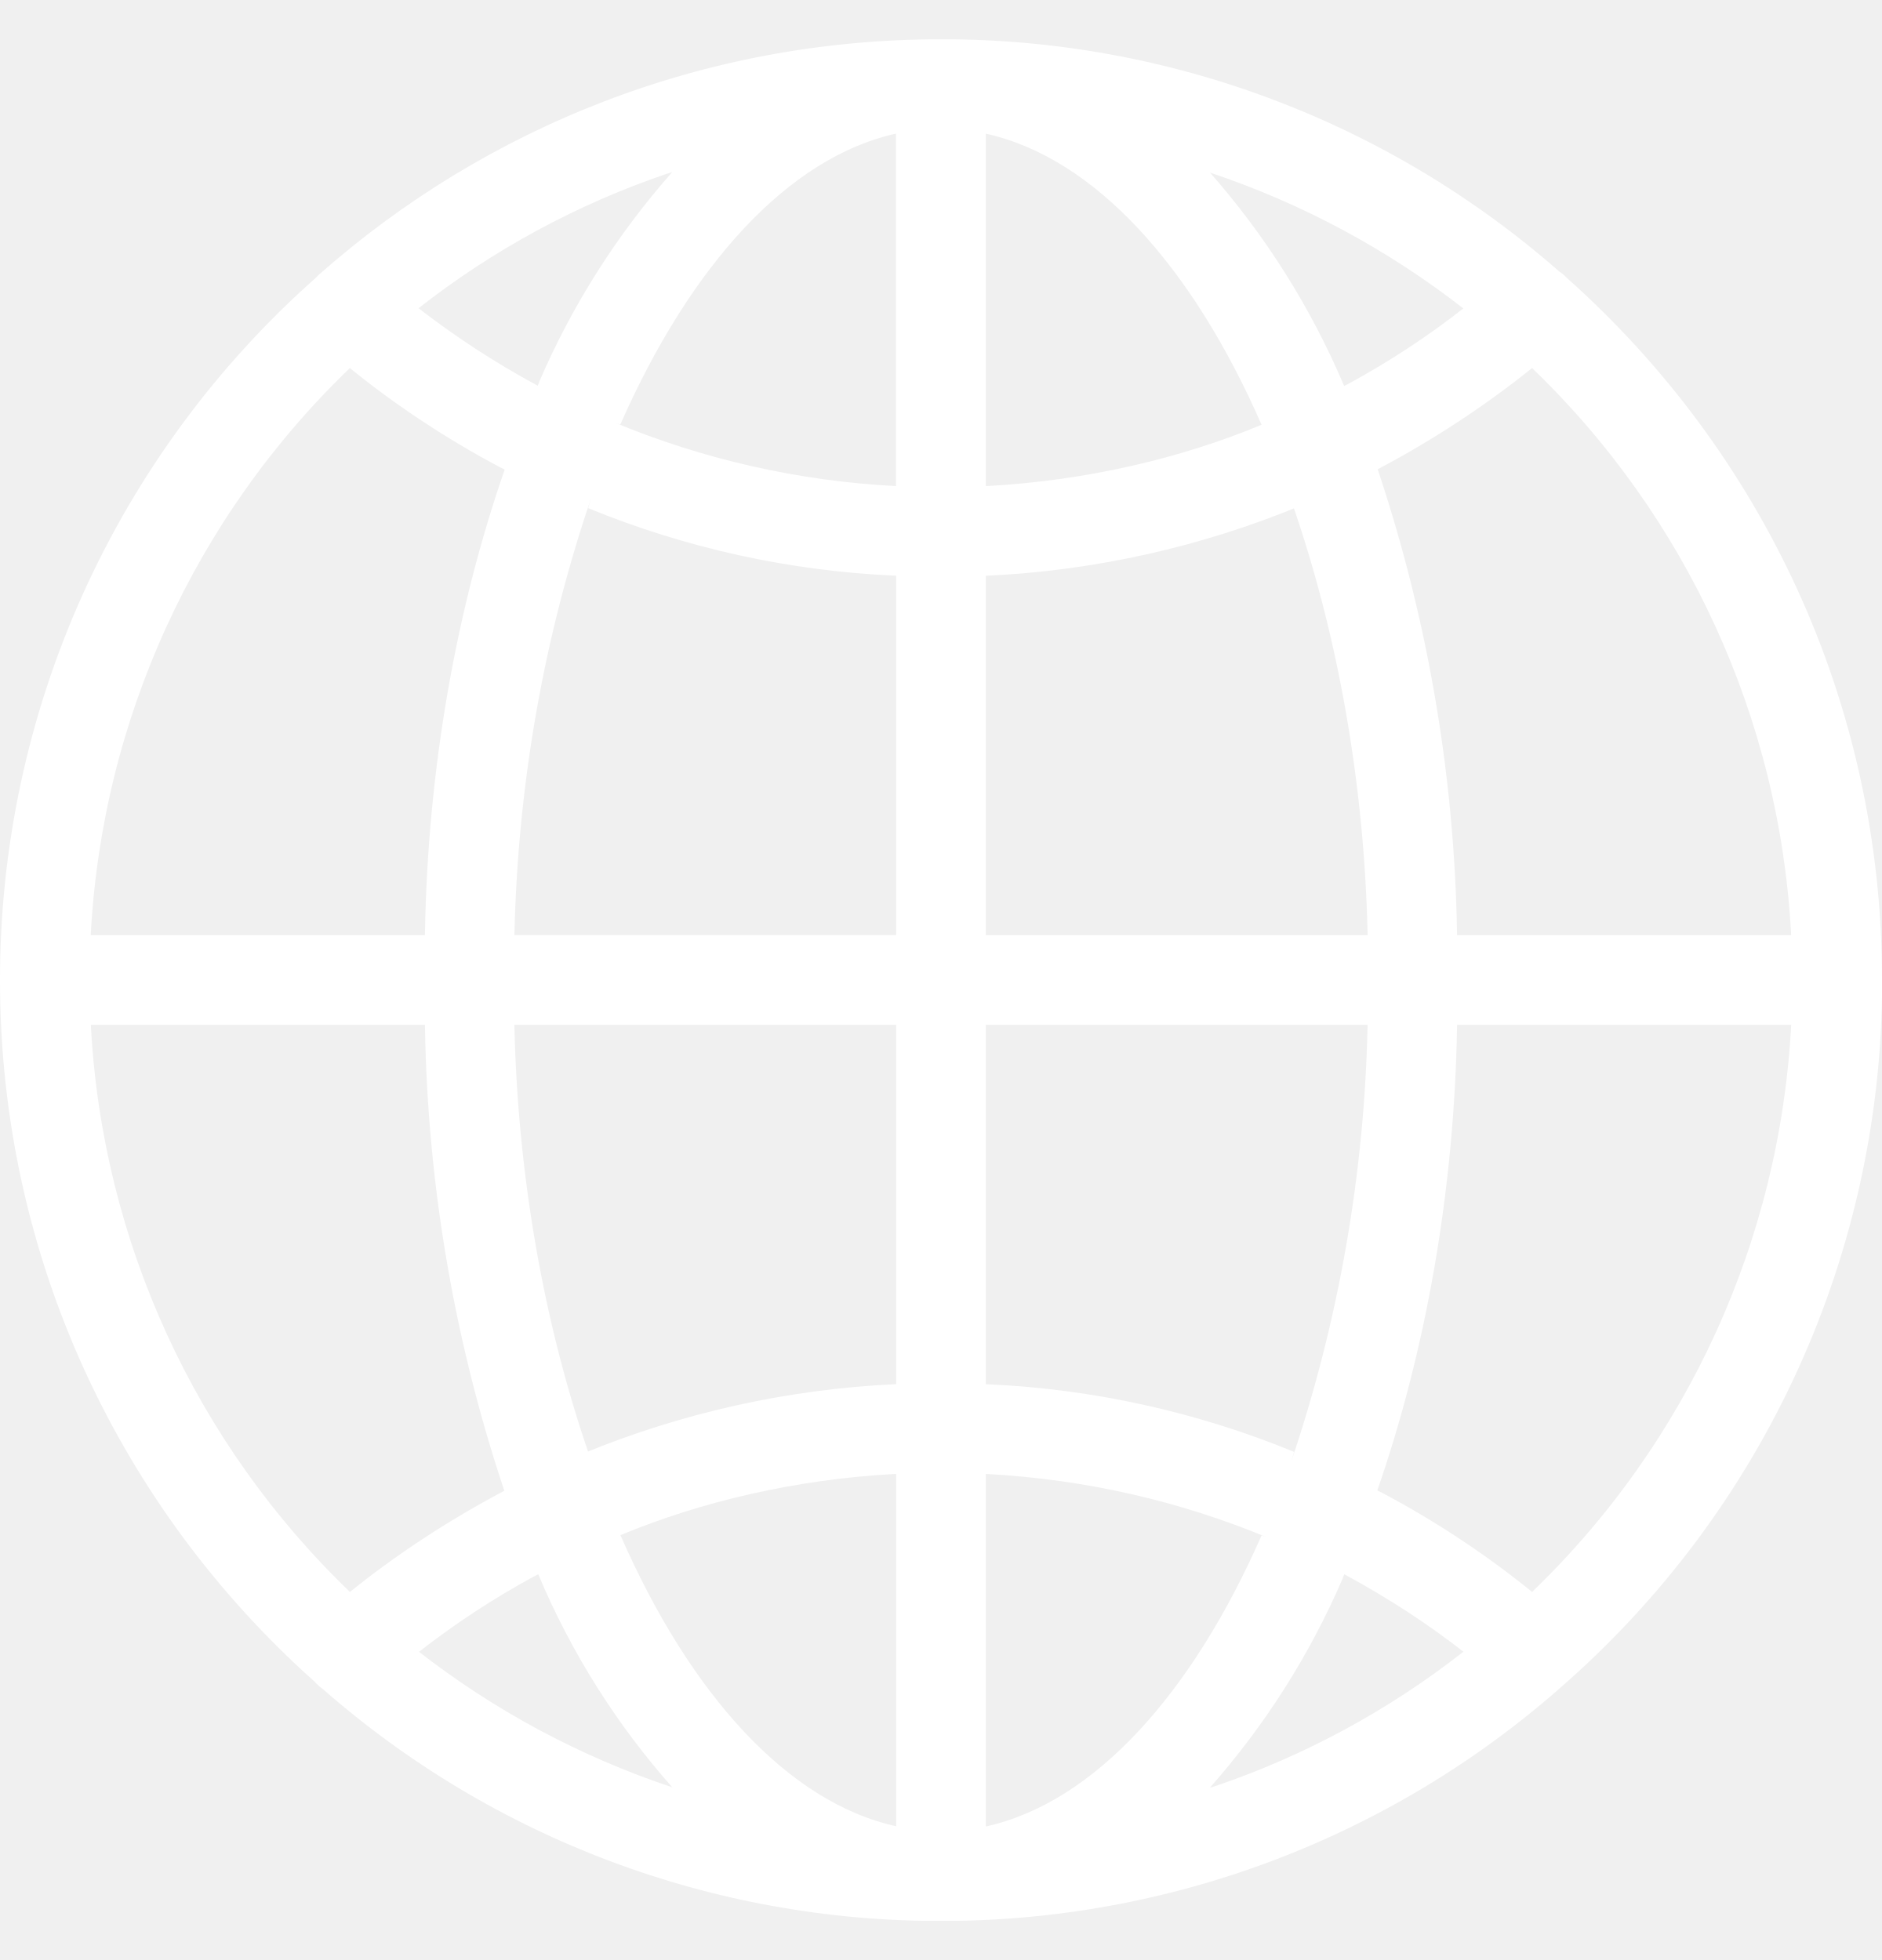
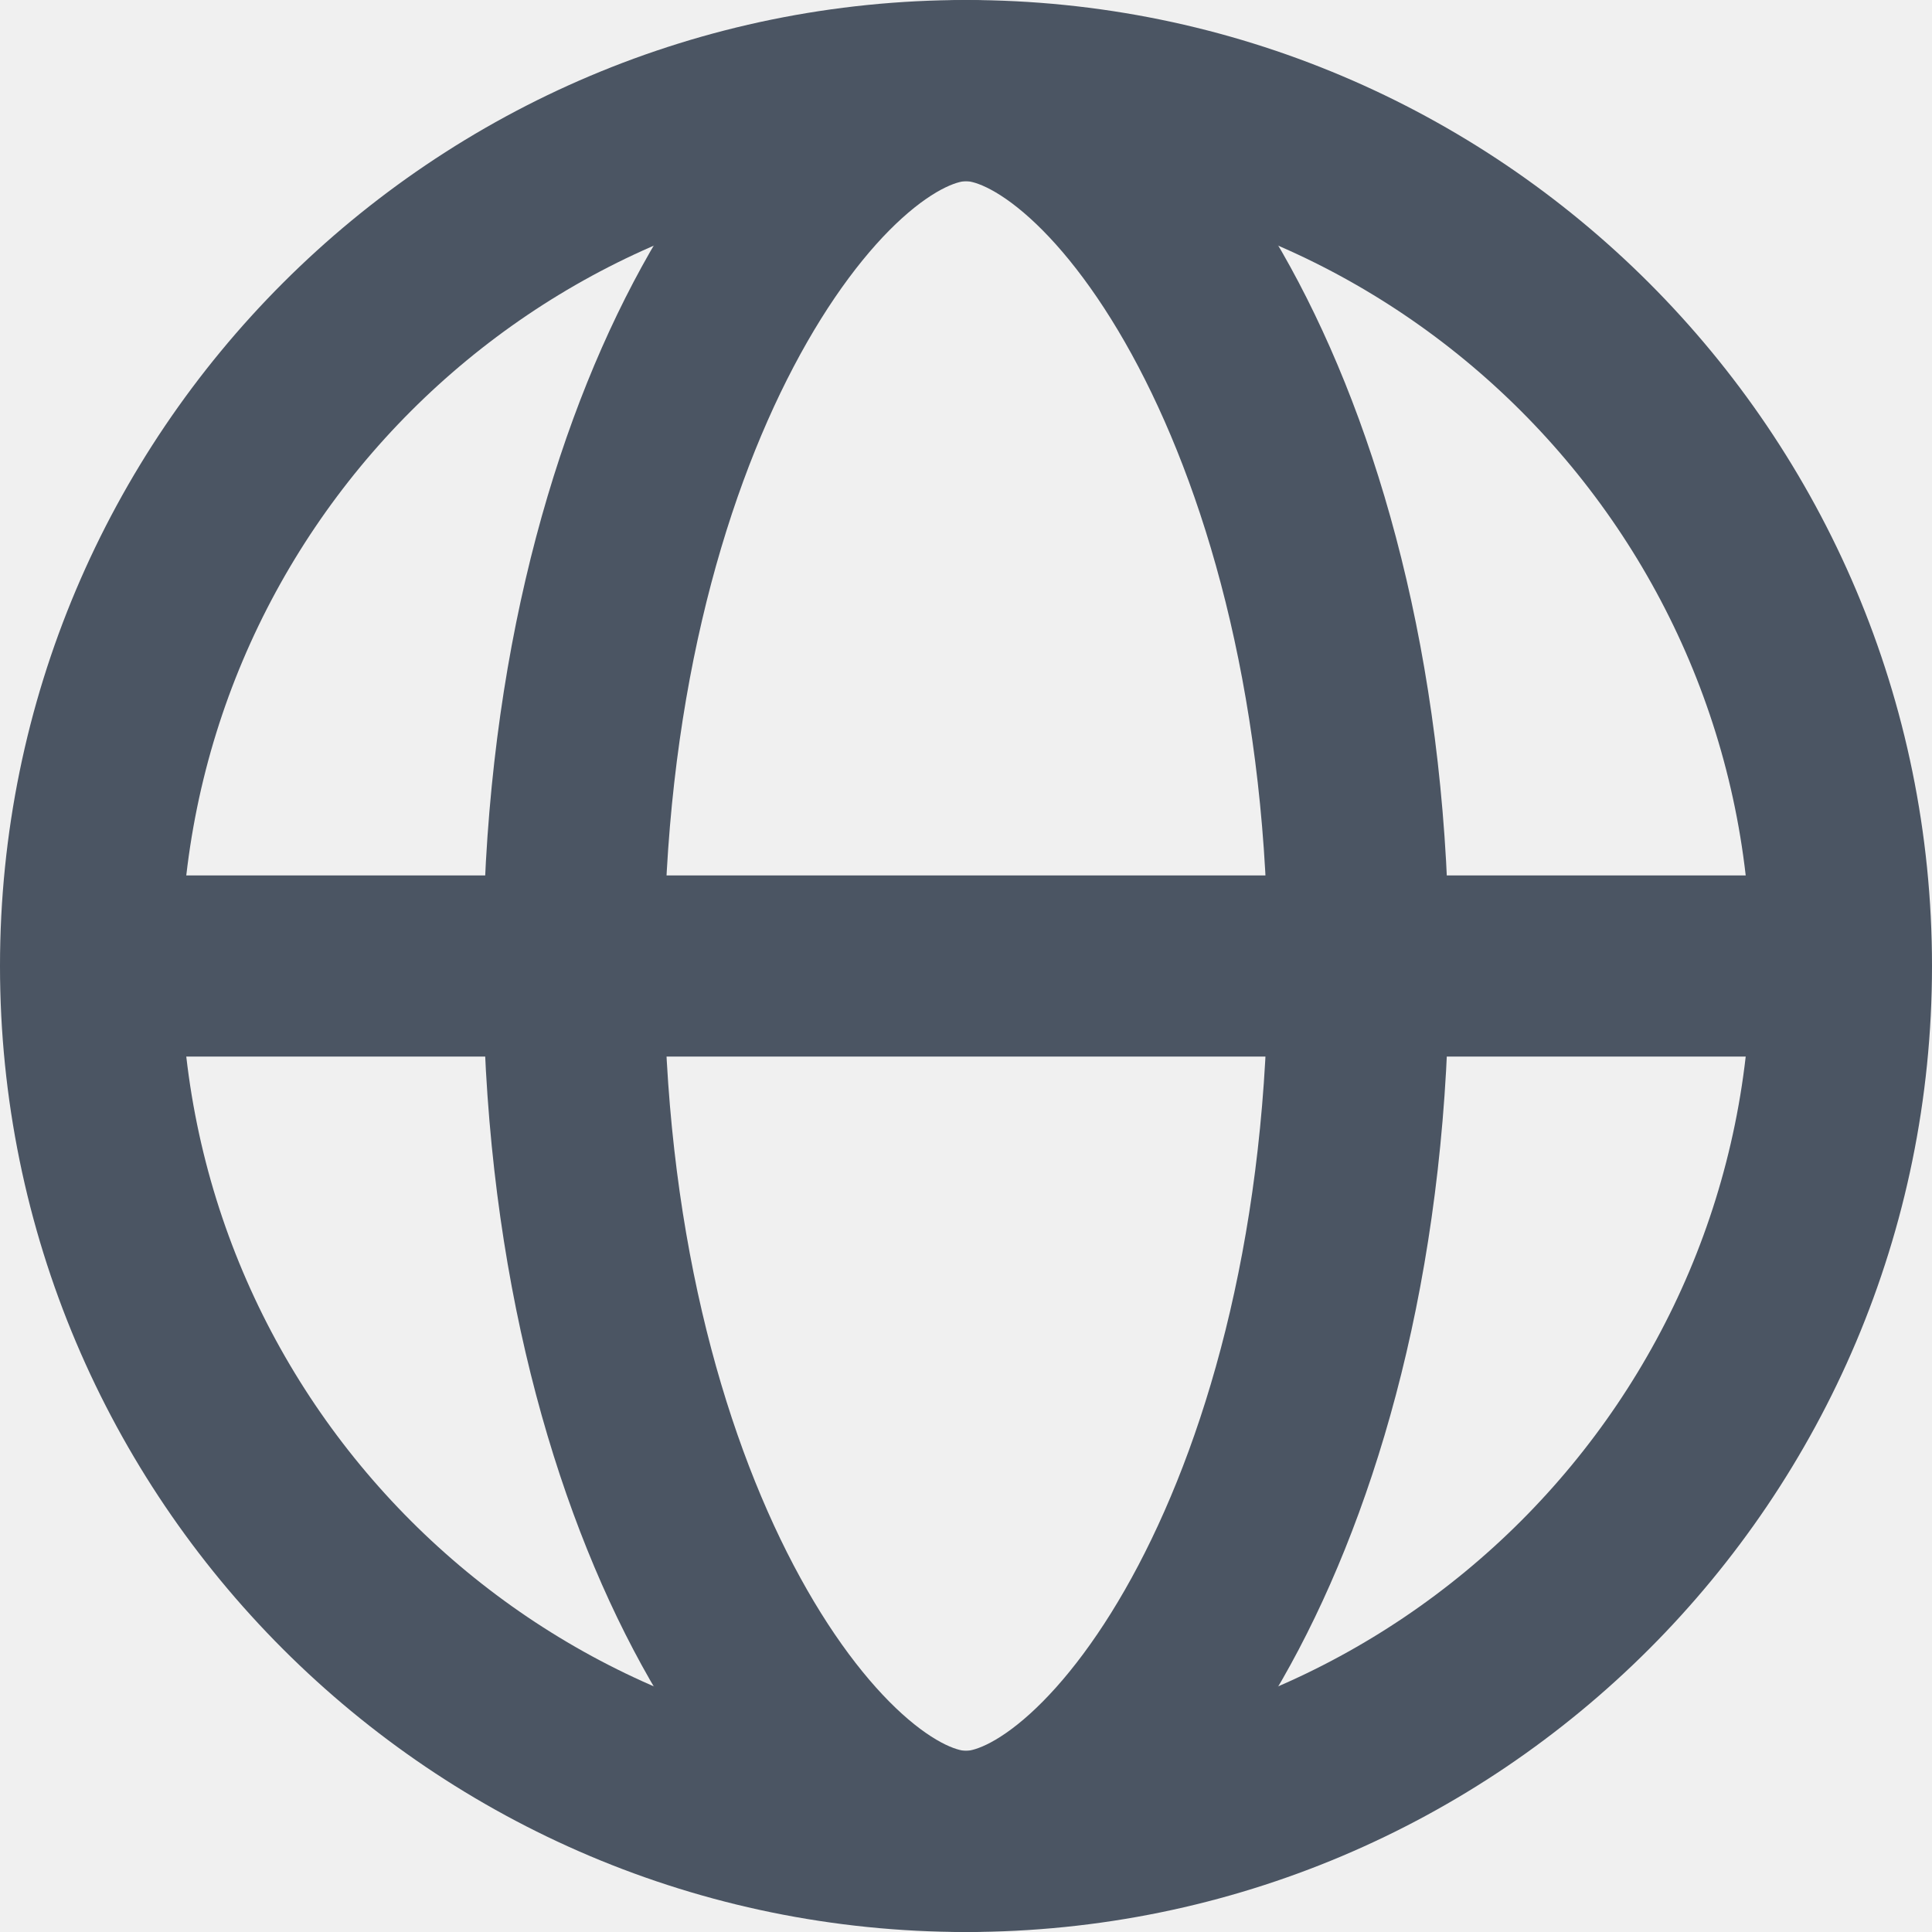
- <svg xmlns="http://www.w3.org/2000/svg" width="24" height="25" viewBox="0 0 24 25" fill="none">
-   <g clip-path="url(#clip0_204_888)">
-     <path d="M24 12.5V12.494C24 8.943 22.454 5.754 19.999 3.561L19.987 3.551C19.957 3.518 19.923 3.489 19.886 3.464L19.884 3.463C17.704 1.549 14.9 0.495 11.998 0.501C8.966 0.501 6.198 1.627 4.088 3.485L4.101 3.474C4.076 3.493 4.052 3.515 4.031 3.539V3.54C2.763 4.663 1.747 6.043 1.052 7.588C0.357 9.133 -0.001 10.809 3.80066e-06 12.503C3.80066e-06 16.053 1.544 19.242 3.997 21.436L4.009 21.446C4.041 21.482 4.076 21.515 4.115 21.543L4.117 21.544C6.297 23.456 9.099 24.507 11.998 24.502C14.911 24.506 17.725 23.445 19.909 21.518L19.896 21.529C21.186 20.407 22.221 19.021 22.929 17.465C23.638 15.908 24.003 14.218 24.002 12.508V12.501L24 12.5ZM19.538 20.305C18.944 19.824 18.304 19.401 17.629 19.043L17.564 19.011C18.177 17.244 18.546 15.207 18.581 13.088V13.072H22.842C22.698 15.813 21.518 18.398 19.541 20.302L19.538 20.305ZM12.572 18.8C13.855 18.869 15.054 19.151 16.16 19.61L16.088 19.584C15.202 21.604 13.955 22.992 12.572 23.297V18.8ZM12.572 17.656V13.072H17.44C17.401 14.97 17.072 16.851 16.464 18.65L16.503 18.519C15.261 18.009 13.941 17.717 12.6 17.657L12.573 17.656H12.572ZM12.572 11.928V7.344C13.949 7.281 15.305 6.98 16.579 6.453L16.5 6.482C17.055 8.101 17.396 9.967 17.44 11.907V11.928H12.572ZM12.572 6.2V1.705C13.955 2.01 15.202 3.392 16.088 5.418C15.054 5.848 13.855 6.129 12.601 6.199L12.572 6.2ZM15.426 2.2C16.604 2.593 17.706 3.186 18.684 3.952L18.661 3.934C18.218 4.282 17.721 4.61 17.197 4.895L17.141 4.923C16.718 3.924 16.135 2.999 15.417 2.186L15.426 2.197V2.2ZM11.426 1.708V6.2C10.193 6.137 8.979 5.863 7.838 5.39L7.91 5.416C8.8 3.396 10.045 2.009 11.428 1.704L11.426 1.708ZM6.858 4.92C6.316 4.628 5.799 4.291 5.314 3.913L5.338 3.931C6.287 3.187 7.355 2.608 8.496 2.219L8.572 2.196C7.872 2.987 7.302 3.885 6.883 4.854L6.858 4.919V4.92ZM11.428 7.343V11.927H6.56C6.604 9.966 6.945 8.1 7.539 6.35L7.5 6.481C8.741 6.99 10.061 7.282 11.401 7.342L11.428 7.343ZM11.428 13.071V17.655C10.051 17.718 8.695 18.019 7.421 18.546L7.5 18.517C6.945 16.899 6.604 15.032 6.56 13.092V13.071H11.428ZM11.428 18.799V23.294C10.045 22.989 8.798 21.607 7.912 19.581C8.946 19.151 10.145 18.871 11.399 18.801L11.428 18.8V18.799ZM8.578 22.799C7.4 22.407 6.298 21.816 5.32 21.051L5.344 21.069C5.787 20.721 6.284 20.393 6.808 20.108L6.864 20.08C7.284 21.08 7.866 22.003 8.587 22.813L8.578 22.803V22.799ZM17.142 20.079C17.722 20.394 18.219 20.721 18.686 21.086L18.662 21.068C17.713 21.812 16.645 22.391 15.504 22.78L15.428 22.803C16.128 22.012 16.698 21.115 17.117 20.146L17.142 20.081V20.079ZM22.842 11.928H18.581C18.55 9.859 18.193 7.808 17.523 5.85L17.564 5.988C18.27 5.616 18.939 5.177 19.561 4.676L19.537 4.694C21.51 6.591 22.691 9.166 22.84 11.899L22.841 11.927L22.842 11.928ZM4.462 4.695C5.038 5.163 5.685 5.592 6.371 5.957L6.436 5.989C5.823 7.756 5.454 9.793 5.419 11.912V11.928H1.157C1.301 9.187 2.481 6.602 4.458 4.698L4.461 4.695H4.462ZM1.158 13.072H5.419C5.45 15.141 5.807 17.192 6.477 19.15L6.436 19.012C5.685 19.411 5.039 19.84 4.439 20.324L4.463 20.306C2.49 18.409 1.309 15.834 1.16 13.101L1.159 13.073L1.158 13.072Z" fill="white" />
-   </g>
-   <defs>
-     <clipPath id="clip0_204_888">
-       <rect width="24" height="24" fill="white" transform="translate(0 0.5)" />
-     </clipPath>
-   </defs>
+ <svg xmlns="http://www.w3.org/2000/svg" width="16" height="16" viewBox="0 0 16 16" fill="none">
+   <path d="M15.25 8C15.25 12.004 12.004 15.25 8 15.25C3.996 15.25 0.75 12.004 0.75 8C0.75 3.996 3.996 0.75 8 0.75C12.004 0.75 15.25 3.996 15.25 8Z" stroke="#4B5563" stroke-width="1.5" stroke-linecap="round" stroke-linejoin="round" />
+   <path d="M11.25 8C11.25 12.5 9.243 15.25 8 15.25C6.757 15.25 4.75 12.5 4.75 8C4.75 3.5 6.757 0.75 8 0.75C9.243 0.75 11.25 3.5 11.25 8Z" stroke="#4B5563" stroke-width="1.5" stroke-linecap="round" stroke-linejoin="round" />
+   <path d="M1 8H15" stroke="#4B5563" stroke-width="1.5" stroke-linecap="round" stroke-linejoin="round" />
</svg>
